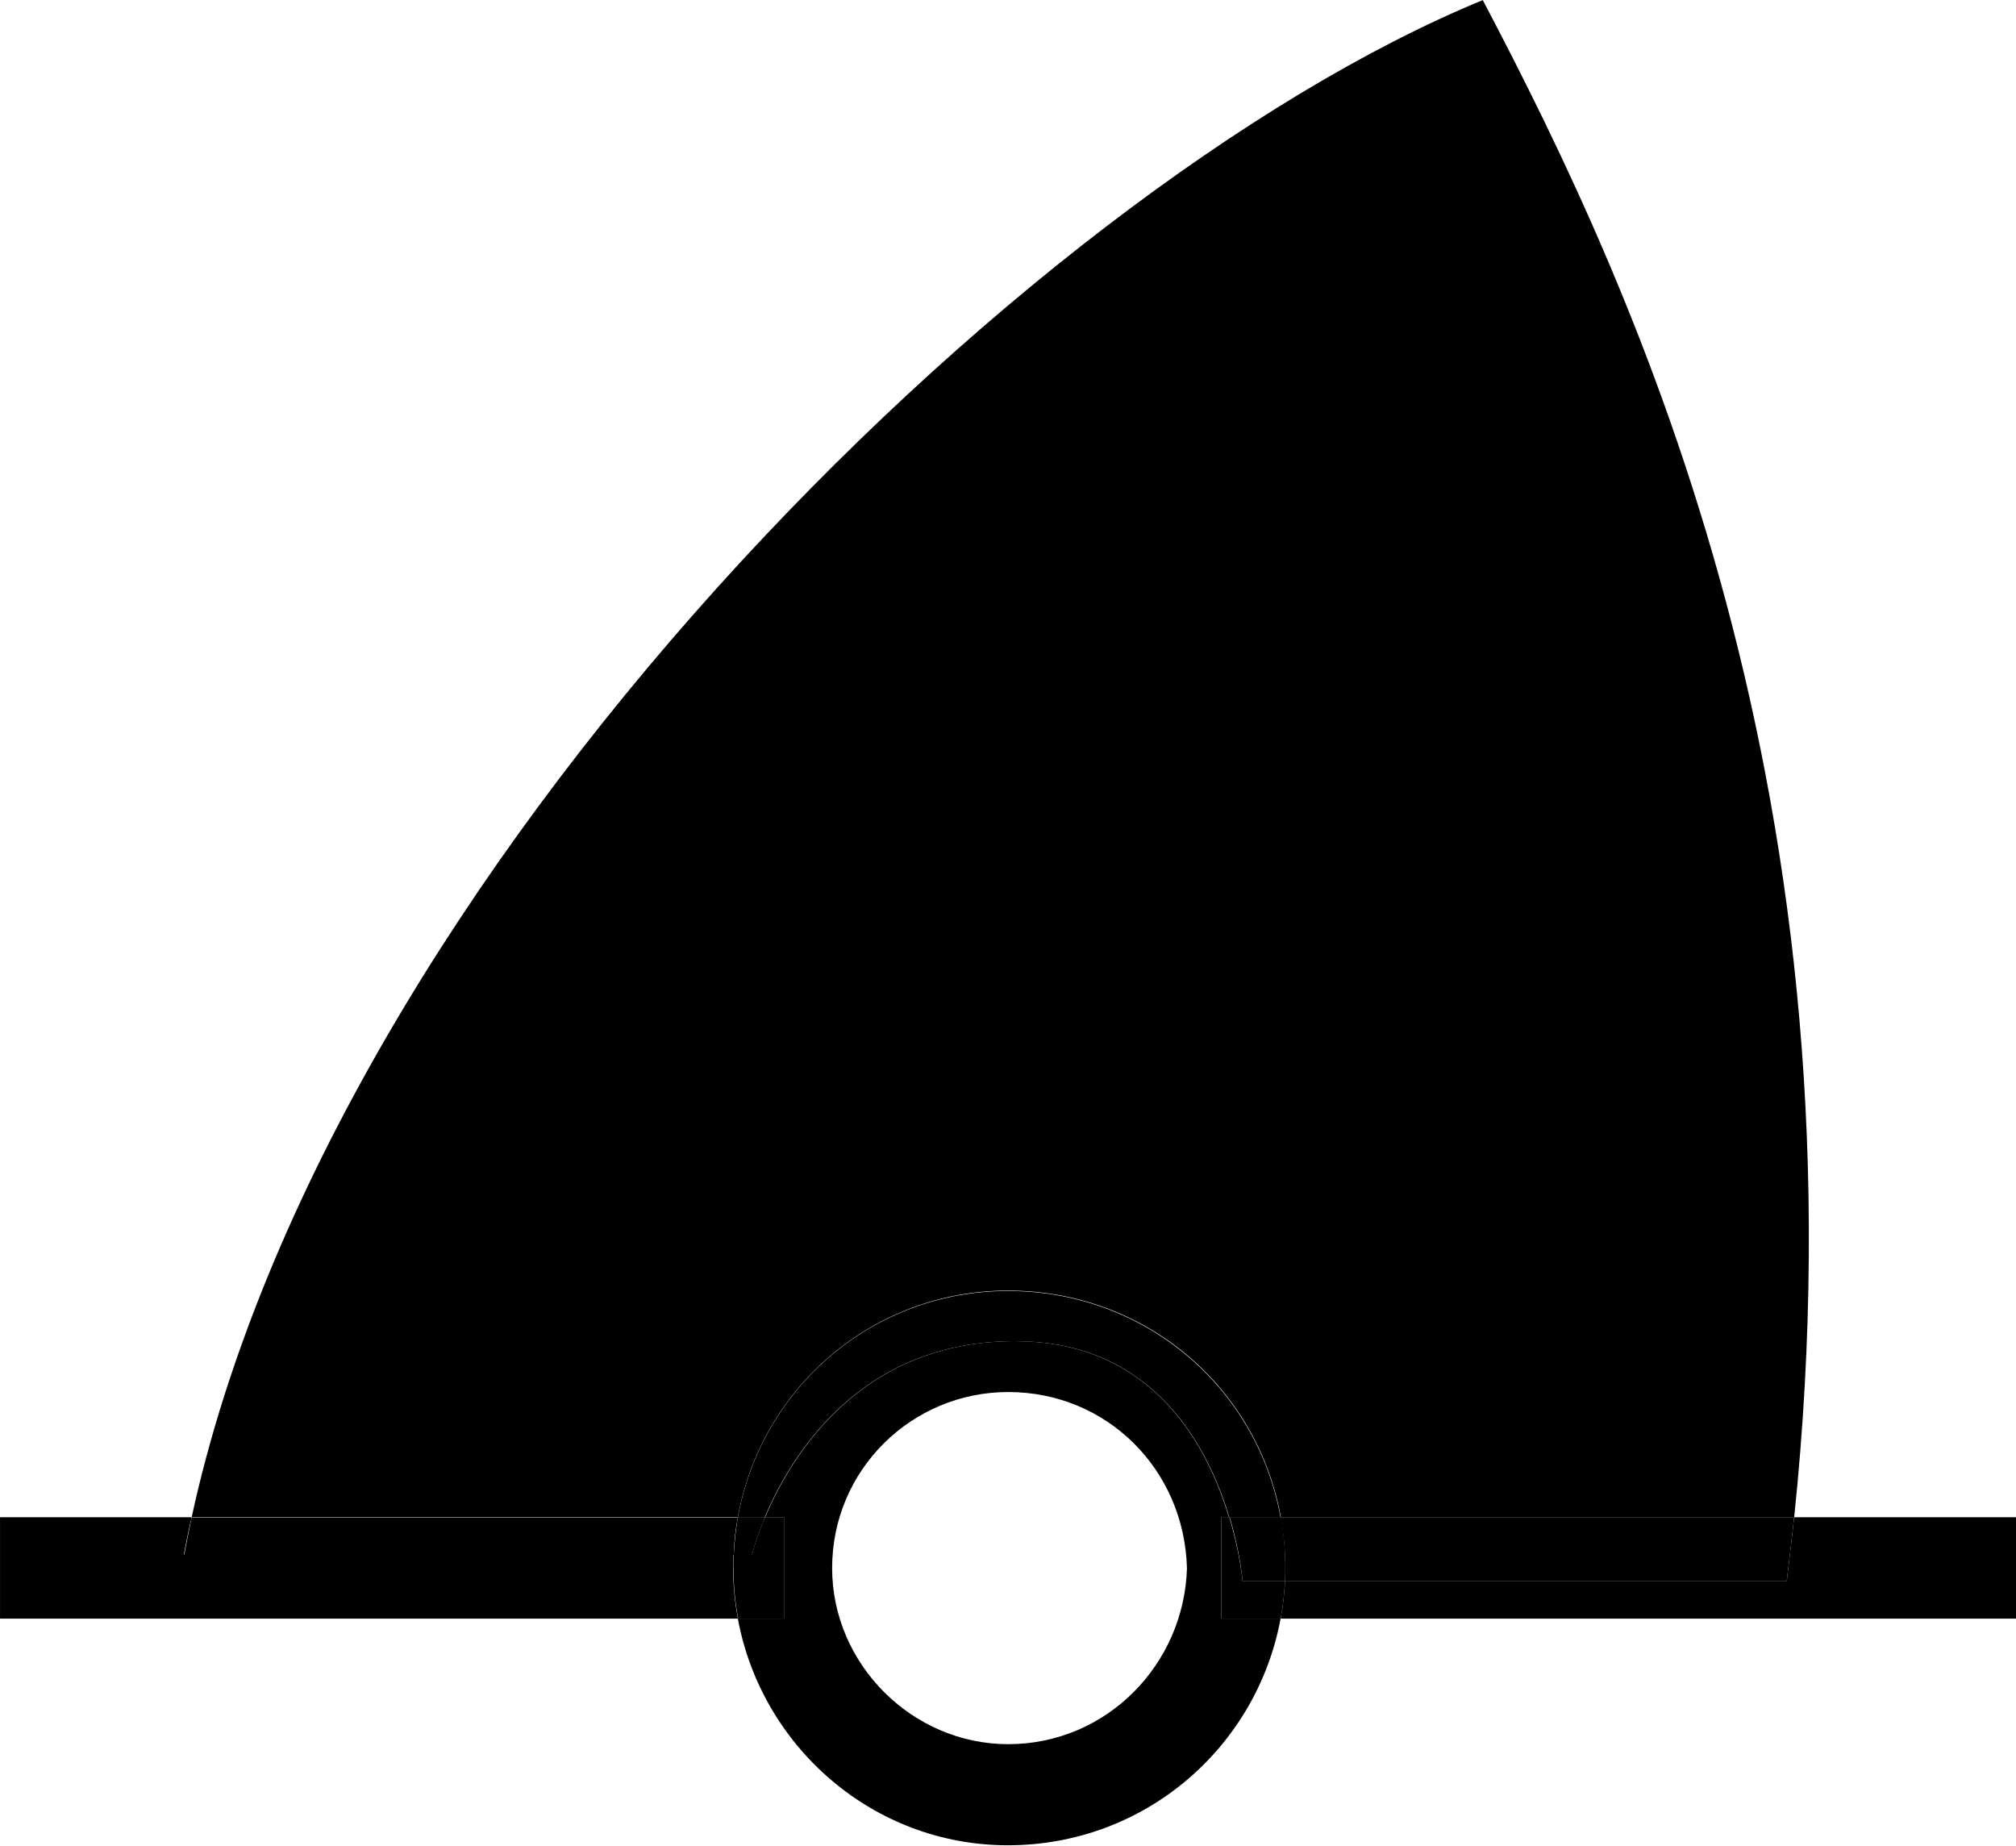
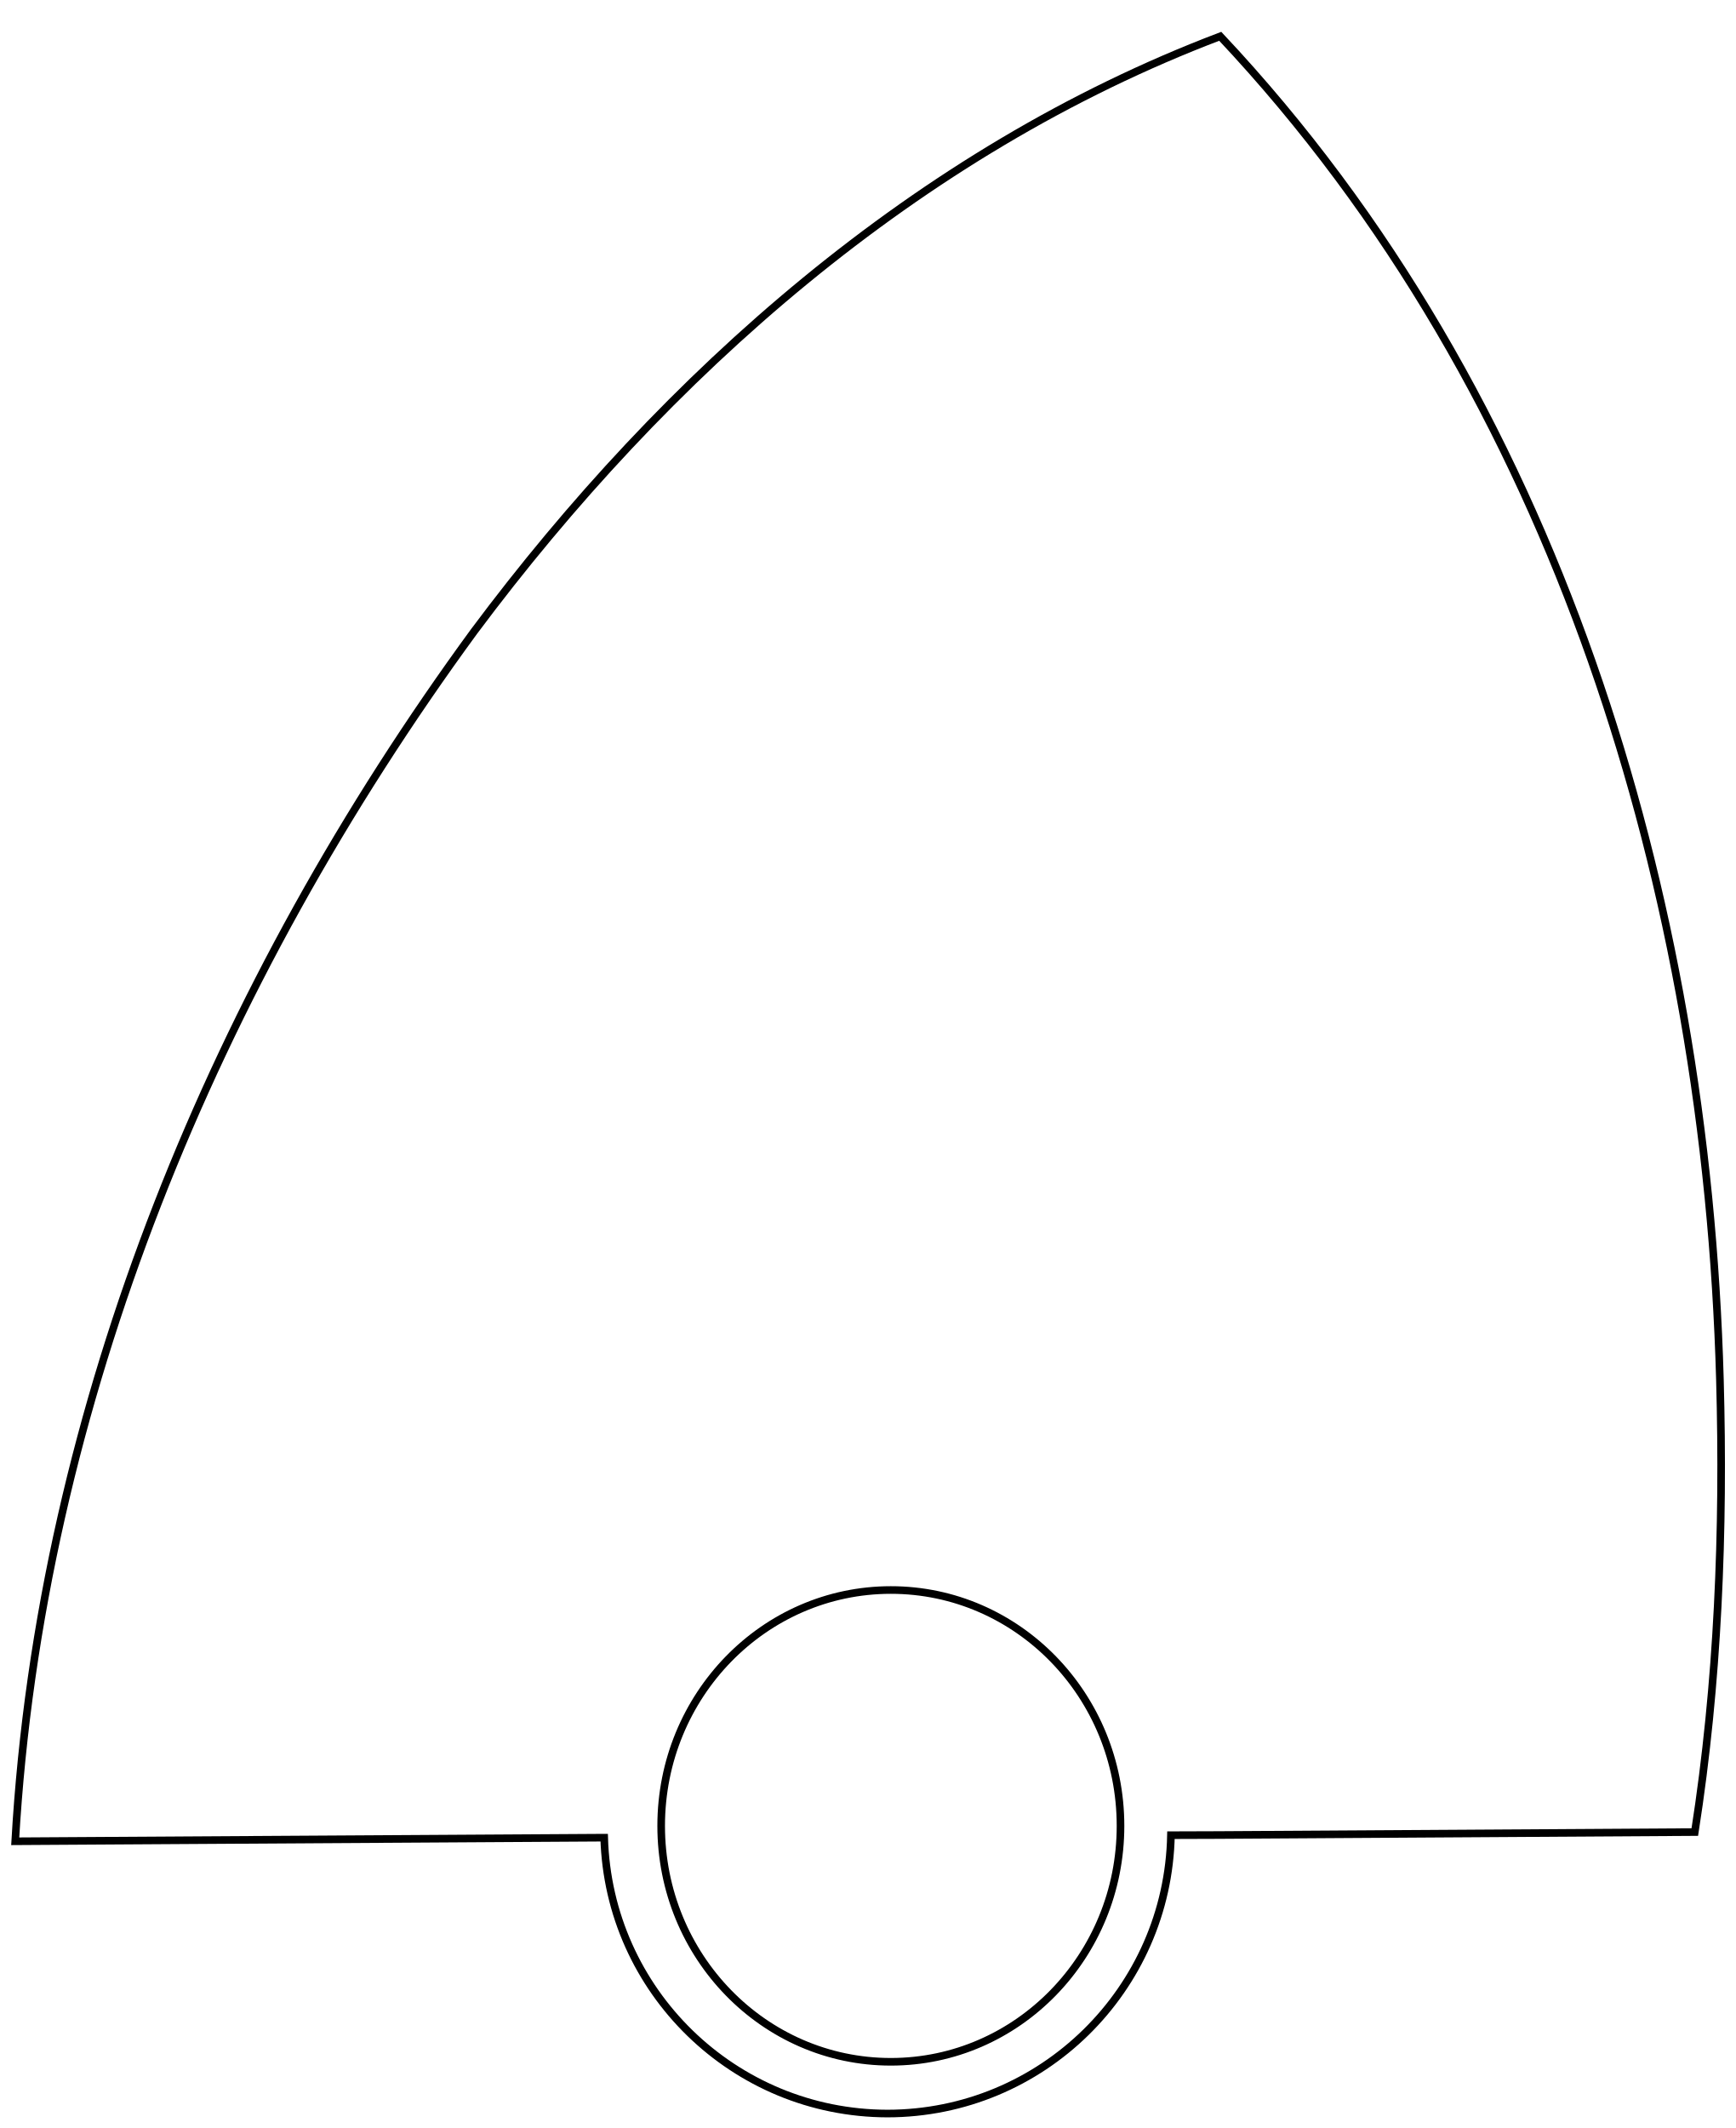
- <svg xmlns="http://www.w3.org/2000/svg" width="5.943mm" height="5.44mm" viewBox="0 0 5.943 5.44" version="1.1" id="svg5">
-   <defs id="defs2" />
-   <g id="layer1" transform="translate(-4.760946,-2.215742)">
-     <path d="M 10.704,6.987 H 8.536 c 0.007,-0.036 0.011,-0.073 0.013,-0.11 h 1.479 c 0.008,-0.064 0.015,-0.127 0.022,-0.189 h 0.654 v 0.299" style="fill:#000000;fill-opacity:1;fill-rule:nonzero;stroke:none;stroke-width:0.39" id="path3401" />
-     <path d="M 6.937,6.987 H 4.761 V 6.688 h 0.565 c -0.009,0.037 -0.016,0.073 -0.023,0.11 H 6.923 c 0,0.013 -8.731e-4,0.026 -8.731e-4,0.039 0,0.051 0.005,0.1 0.014,0.149" style="fill:#000000;fill-opacity:1;fill-rule:nonzero;stroke:none;stroke-width:0.39" id="path3405" />
-     <path d="M 10.05,6.689 H 8.537 C 8.468,6.305 8.138,6.02 7.732,6.02 c -0.397,0 -0.727,0.285 -0.796,0.668 H 5.326 C 5.737,4.794 7.767,2.778 9.132,2.216 9.598,3.101 10.271,4.566 10.05,6.689" style="fill:#000000;fill-opacity:1;fill-rule:nonzero;stroke:none;stroke-width:0.39" id="path3409" />
-     <path d="M 10.028,6.877 H 8.549 c 0,-0.013 8.707e-4,-0.026 8.707e-4,-0.039 0,-0.052 -0.005,-0.101 -0.014,-0.149 h 1.514 c -0.007,0.062 -0.014,0.125 -0.022,0.189" style="fill:#000000;fill-opacity:1;fill-rule:nonzero;stroke:none;stroke-width:0.39" id="path3413" />
-     <path d="m 6.924,6.799 h -1.62 c 0.007,-0.037 0.014,-0.073 0.022,-0.11 H 6.936 C 6.929,6.724 6.925,6.761 6.924,6.799" style="fill:#000000;fill-opacity:1;fill-rule:nonzero;stroke:none;stroke-width:0.39" id="path3417" />
-     <path d="m 7.732,7.655 c -0.397,0 -0.726,-0.29 -0.796,-0.668 H 7.072 V 6.689 H 7.016 C 7.092,6.509 7.295,6.169 7.753,6.169 c 0.011,0 0.023,8.731e-4 0.034,8.731e-4 0.381,0.016 0.536,0.314 0.597,0.519 H 8.361 V 6.987 H 8.536 C 8.466,7.365 8.137,7.655 7.732,7.655 M 7.214,6.838 c 0,0.283 0.236,0.519 0.519,0.519 0.291,0 0.519,-0.236 0.527,-0.519 -0.008,-0.291 -0.236,-0.519 -0.527,-0.519 -0.283,0 -0.519,0.228 -0.519,0.519" style="fill:#000000;fill-opacity:1;fill-rule:nonzero;stroke:none;stroke-width:0.39" id="path3421" />
-     <path d="M 8.536,6.987 H 8.361 V 6.688 H 8.385 C 8.417,6.796 8.424,6.877 8.424,6.877 h 0.125 c -0.002,0.038 -0.006,0.074 -0.013,0.11" style="fill:#000000;fill-opacity:1;fill-rule:nonzero;stroke:none;stroke-width:0.39" id="path3425" />
-     <path d="M 7.072,6.987 H 6.937 C 6.928,6.938 6.923,6.889 6.923,6.838 c 0,-0.013 0,-0.026 8.752e-4,-0.039 h 0.054 c 0,0 0.01,-0.045 0.038,-0.11 h 0.056 v 0.299" style="fill:#000000;fill-opacity:1;fill-rule:nonzero;stroke:none;stroke-width:0.39" id="path3429" />
-     <path d="M 8.536,6.689 H 8.385 C 8.324,6.484 8.168,6.185 7.787,6.17 c -0.012,0 -0.024,-8.731e-4 -0.035,-8.731e-4 -0.458,0 -0.661,0.34 -0.737,0.52 h -0.079 c 0.069,-0.383 0.398,-0.668 0.796,-0.668 0.405,0 0.735,0.285 0.804,0.668" style="fill:#000000;fill-opacity:1;fill-rule:nonzero;stroke:none;stroke-width:0.39" id="path3433" />
-     <path d="M 8.549,6.877 H 8.424 c 0,0 -0.006,-0.081 -0.038,-0.189 H 8.537 c 0.009,0.048 0.013,0.098 0.013,0.149 0,0.013 0,0.026 -8.707e-4,0.039" style="fill:#000000;fill-opacity:1;fill-rule:nonzero;stroke:none;stroke-width:0.39" id="path3437" />
-     <path d="m 6.978,6.799 h -0.054 c 0.002,-0.038 0.006,-0.074 0.012,-0.11 h 0.08 c -0.028,0.066 -0.038,0.11 -0.038,0.11" style="fill:#000000;fill-opacity:1;fill-rule:nonzero;stroke:none;stroke-width:0.39" id="path3441" />
-   </g>
+ <svg xmlns="http://www.w3.org/2000/svg" width="22.814" height="27.965" version="1.1" viewBox="0 0 22.814 27.965">
+   <path d="m16.04 0.477c-3.983 1.512-7.287 4.441-9.809 7.822-3.379 4.618-5.702 10.148-6.031 15.898l7.67-0.047h0.072a3.731 3.731 0 0 0 3.723 3.625 3.731 3.731 0 0 0 3.727-3.658l0.611-2e-3 6.275-0.039c0.307-1.965 0.385-3.963 0.33-5.949-0.178-6.367-2.131-12.934-6.568-17.65zm-4.33 20.418c1.668-1.69e-4 3.019 1.387 3.019 3.1 1.66e-4 1.712-1.352 3.1-3.019 3.1-1.668 1.7e-4 -3.019-1.387-3.019-3.1-1.65e-4 -1.712 1.352-3.1 3.019-3.1z" fill="none" stroke="#000" stroke-width=".1" />
</svg>
